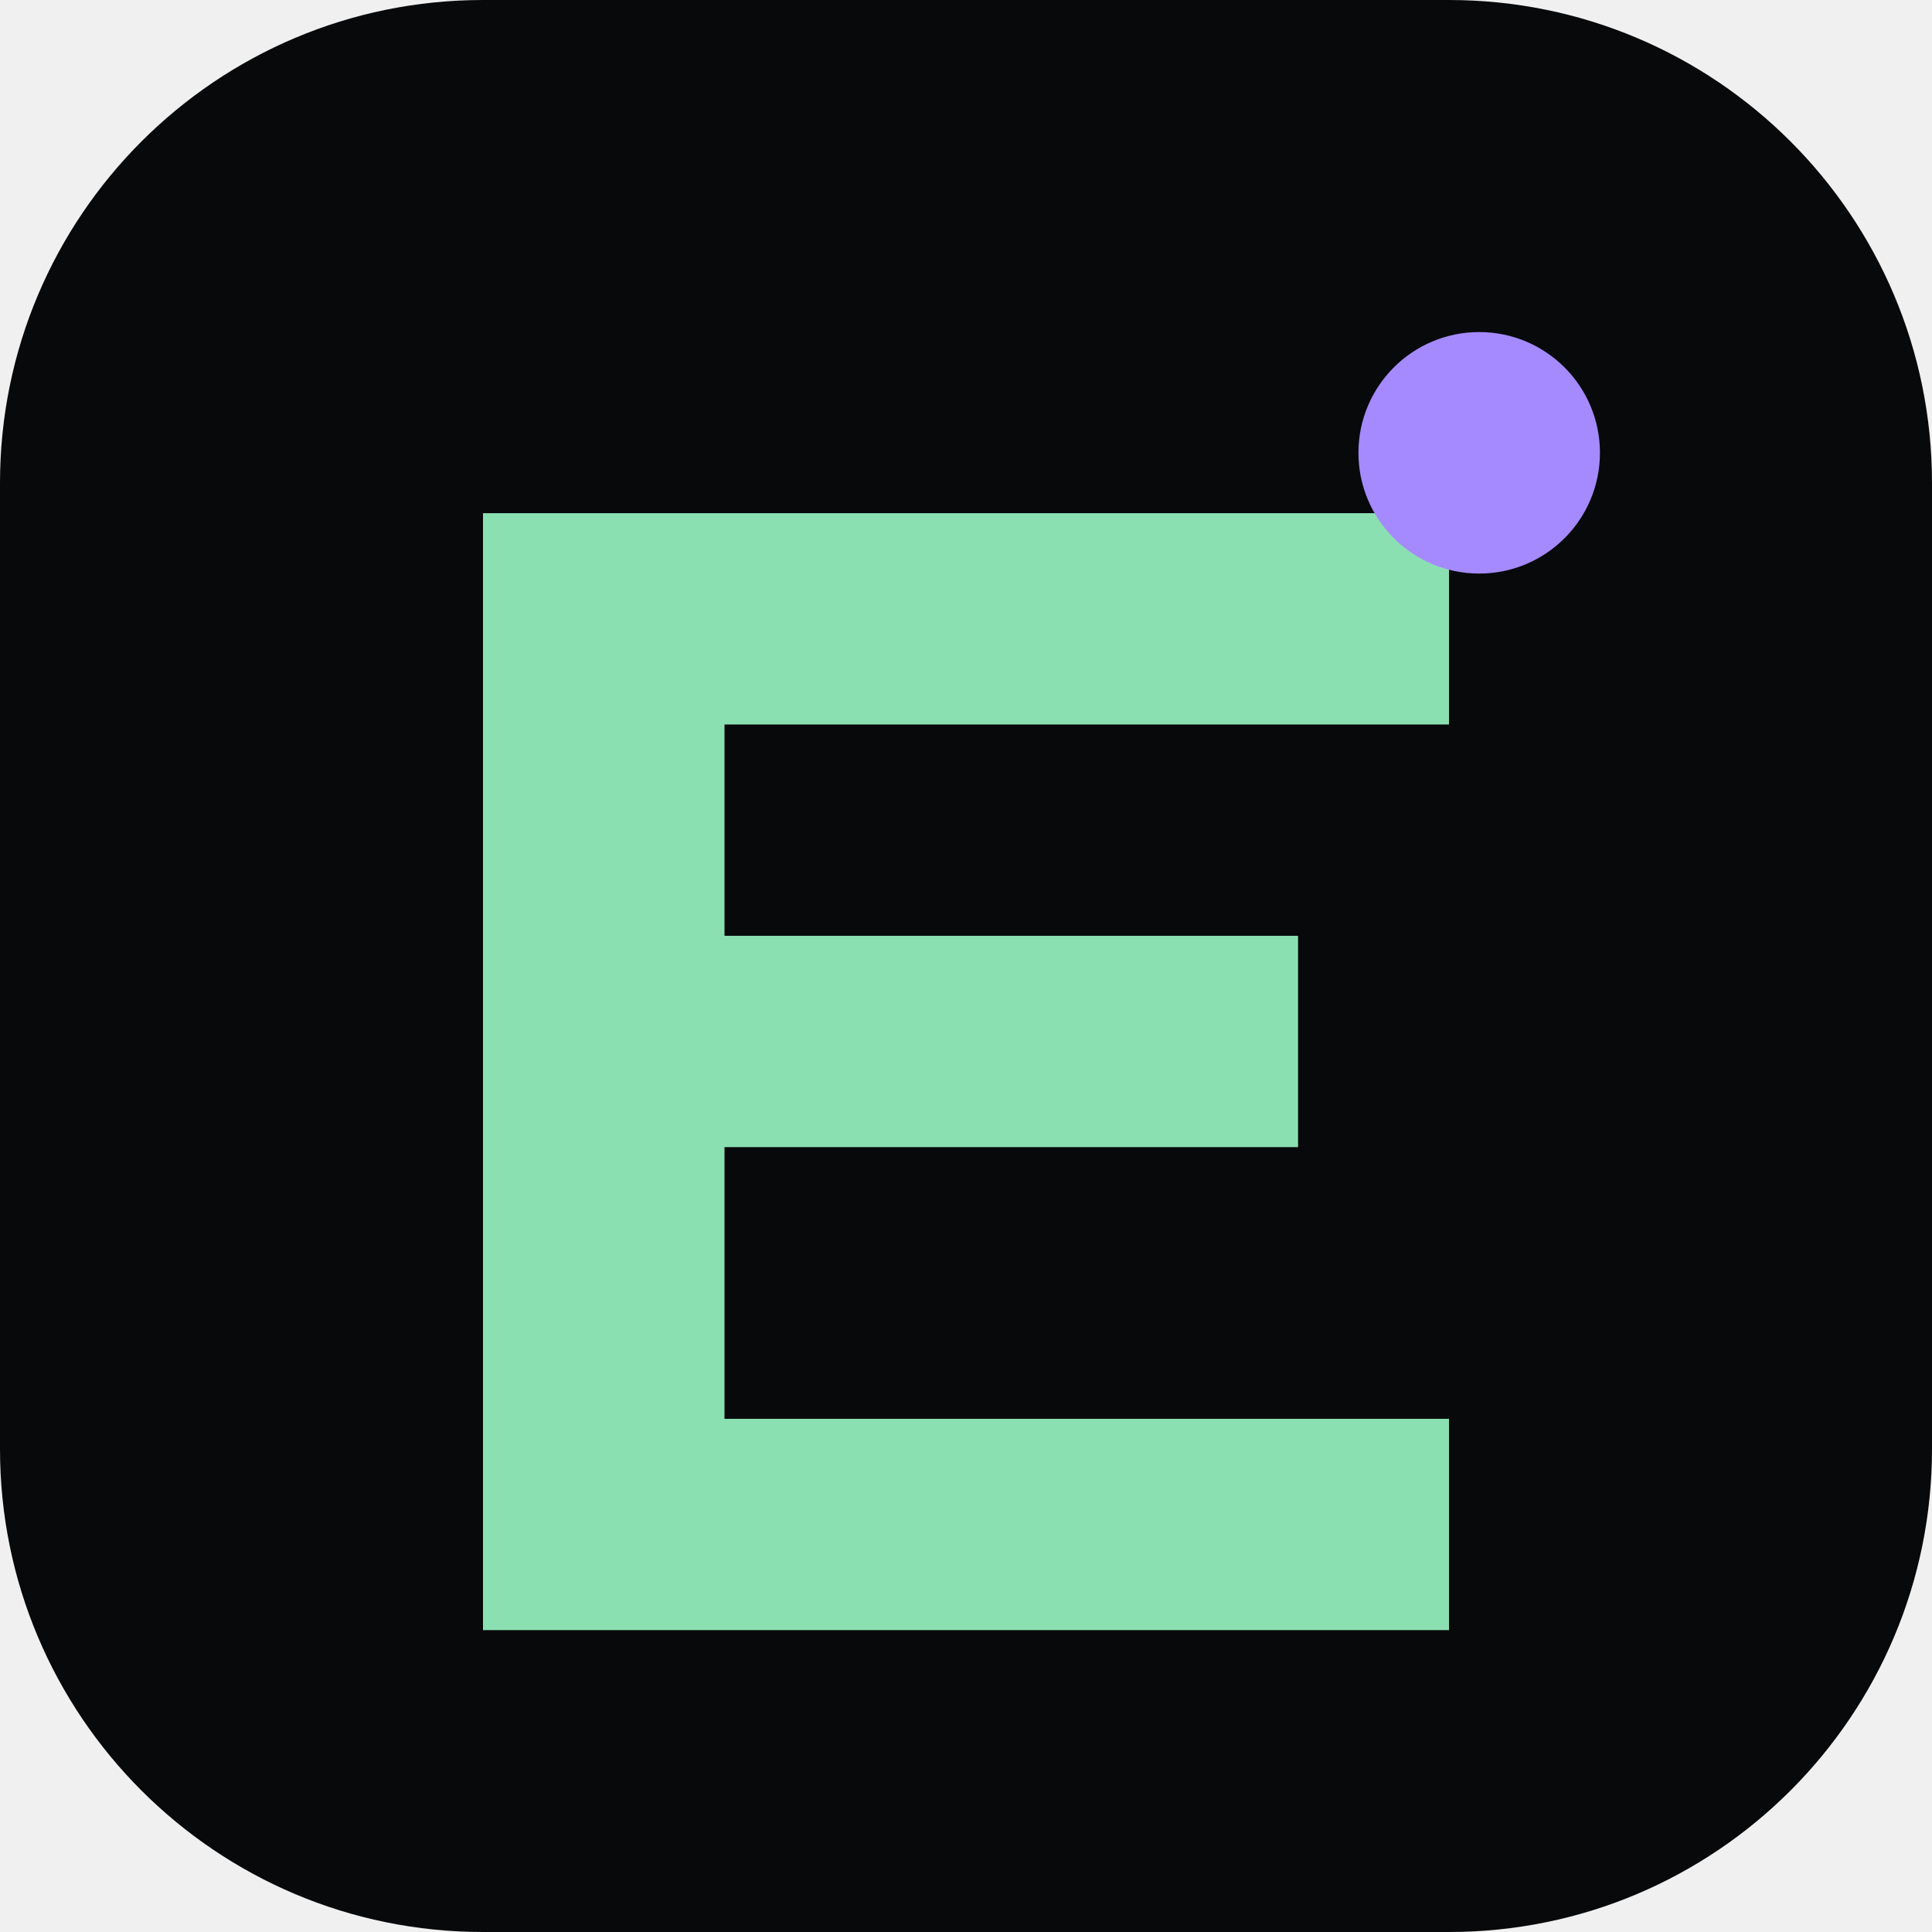
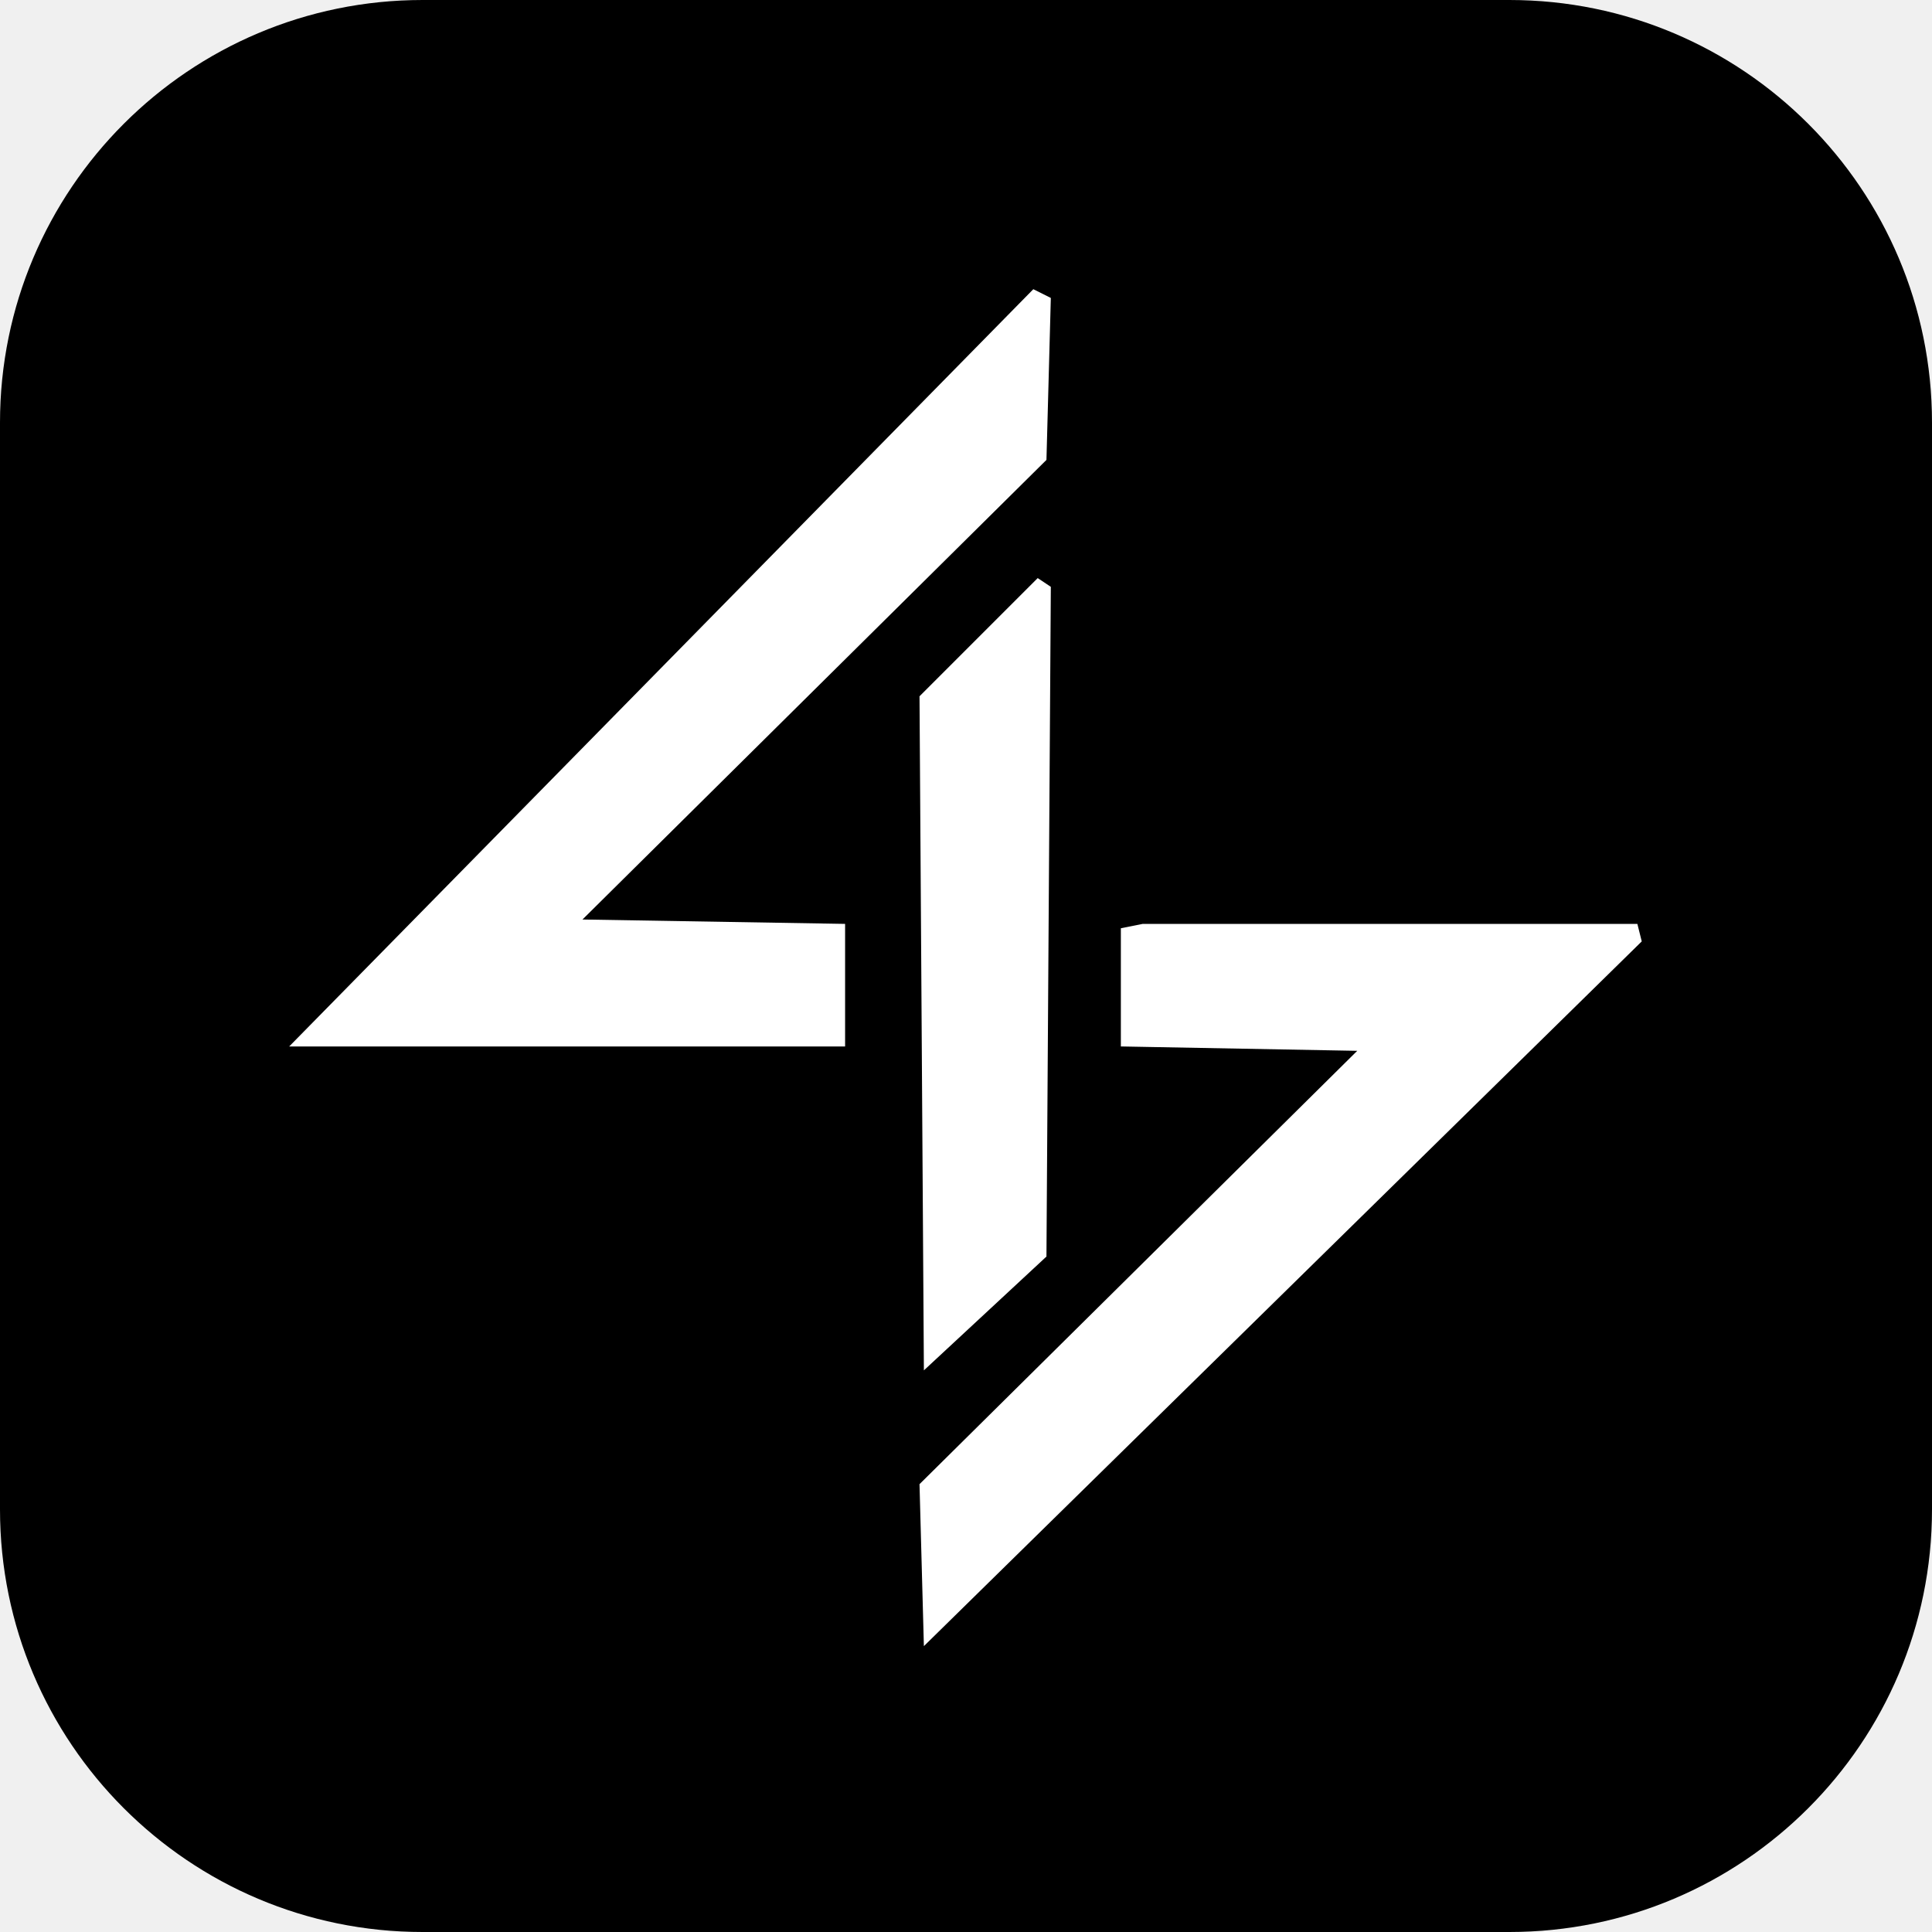
<svg xmlns="http://www.w3.org/2000/svg" viewBox="0 0 64 64">
-   <rect width="64" height="64" rx="16" fill="#08090b" />
-   <path d="M16 17h32v7H24v7h19v7H24v9h24v7H16z" fill="#8be0b2" />
-   <circle cx="49" cy="15" r="4" fill="#a58aff" />
+   <rect width="64" height="64" rx="14" fill="#000" />
+   <g transform="translate(9 9) scale(.145)" fill="#fff">
+     <path d="M174 4L178 6L177 43L71 148L131 149L131 177L4 177ZM175 70L178 72L177 225L149 251L148 97ZM199 149L312 149L313 153L149 314L148 277L248 178L194 177L194 150Z" />
+   </g>
</svg>
